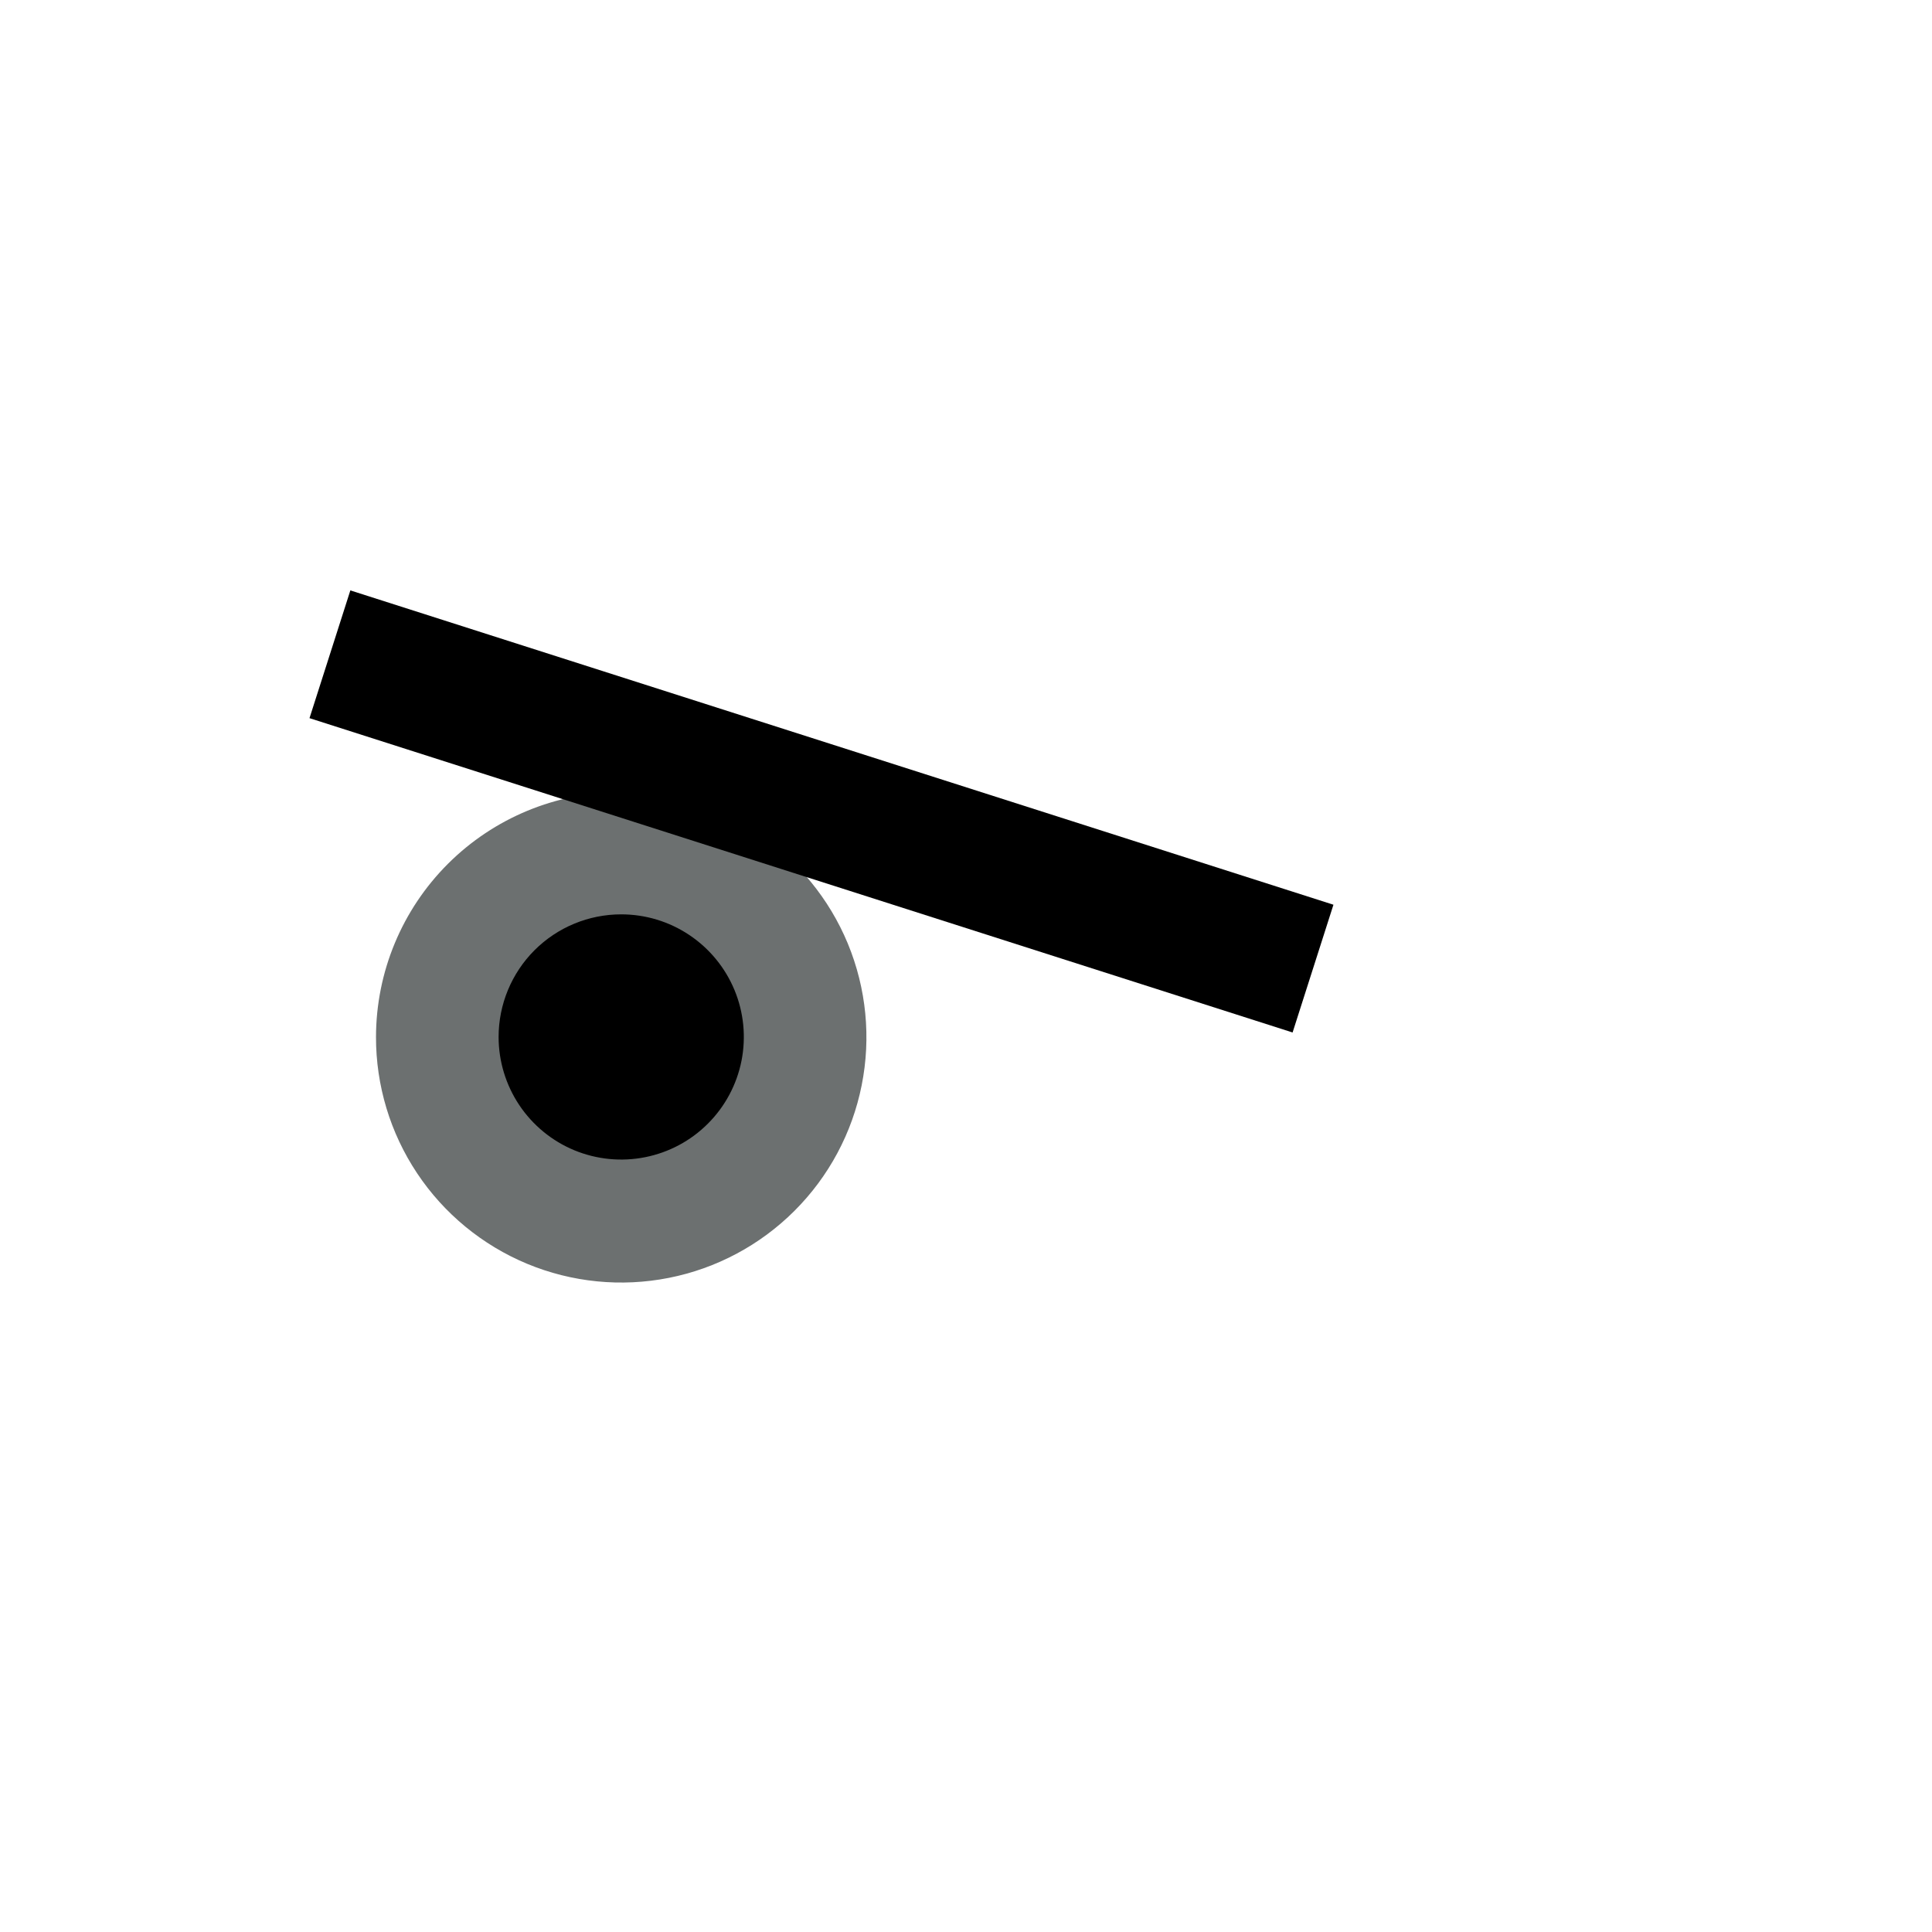
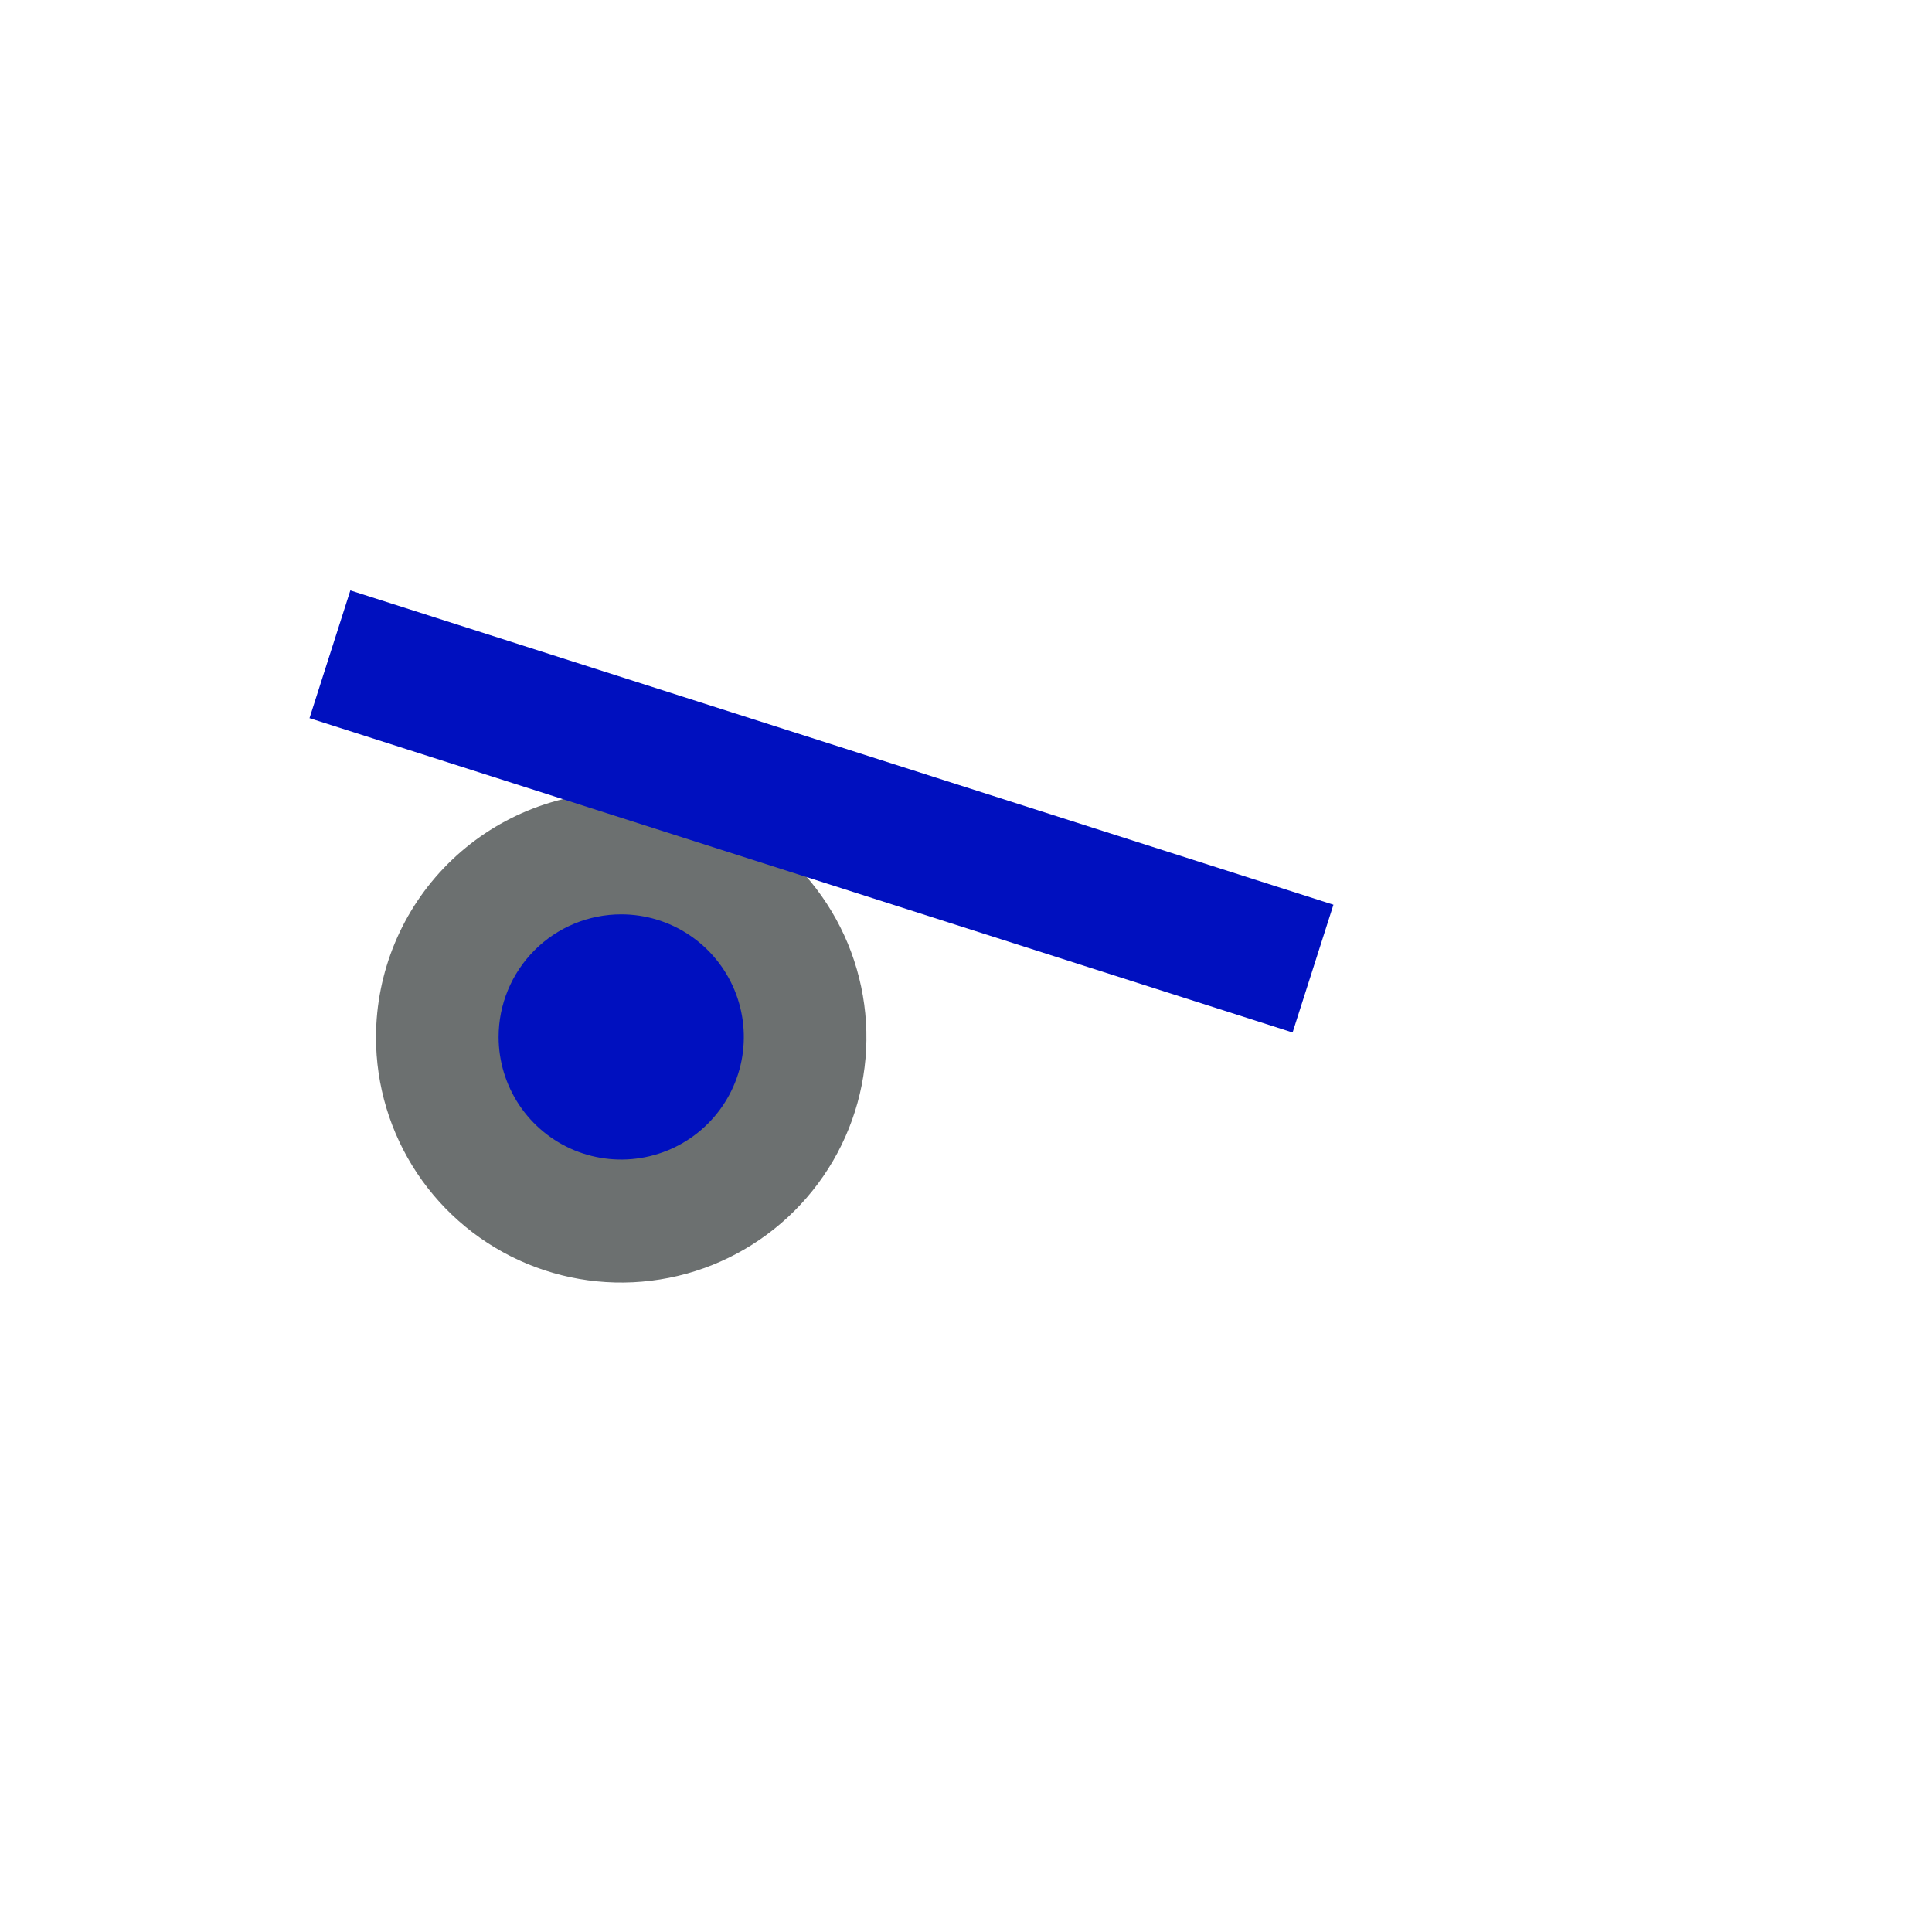
<svg xmlns="http://www.w3.org/2000/svg" width="52" height="52" viewBox="0 0 52 52" fill="none">
  <g id="eyes-17">
    <path id="Vector" d="M10.12 27.91C10.118 29.216 10.503 30.493 11.227 31.579C11.951 32.666 12.982 33.514 14.187 34.015C15.393 34.516 16.721 34.648 18.002 34.394C19.282 34.141 20.459 33.513 21.383 32.59C22.307 31.668 22.937 30.492 23.192 29.211C23.448 27.931 23.318 26.603 22.819 25.396C22.319 24.19 21.473 23.159 20.388 22.433C19.302 21.707 18.026 21.32 16.72 21.32C14.971 21.32 13.294 22.014 12.057 23.249C10.819 24.485 10.123 26.161 10.12 27.91Z" fill="#6C7070" />
-     <path id="Vector_2" d="M13.42 27.91C13.42 28.562 13.614 29.201 13.976 29.743C14.339 30.286 14.854 30.709 15.457 30.959C16.06 31.208 16.724 31.274 17.364 31.146C18.004 31.019 18.592 30.705 19.053 30.243C19.515 29.782 19.829 29.194 19.957 28.554C20.084 27.913 20.019 27.25 19.769 26.647C19.519 26.044 19.096 25.529 18.553 25.166C18.011 24.803 17.373 24.61 16.72 24.61C15.845 24.61 15.005 24.957 14.386 25.576C13.768 26.195 13.42 27.035 13.42 27.91Z" fill="black" />
-     <path id="Vector_3" d="M35.34 26.07L8.88 17.61" stroke="black" stroke-width="3.61" />
+     <path id="Vector_2" d="M13.42 27.91C13.42 28.562 13.614 29.201 13.976 29.743C14.339 30.286 14.854 30.709 15.457 30.959C16.06 31.208 16.724 31.274 17.364 31.146C18.004 31.019 18.592 30.705 19.053 30.243C19.515 29.782 19.829 29.194 19.957 28.554C20.084 27.913 20.019 27.25 19.769 26.647C19.519 26.044 19.096 25.529 18.553 25.166C18.011 24.803 17.373 24.61 16.72 24.61C15.845 24.61 15.005 24.957 14.387 25.576C13.768 26.195 13.42 27.035 13.42 27.91Z" fill="#0010BF" />
+     <path id="Vector_3" d="M35.34 26.07L8.88 17.61" stroke="#0010BF" stroke-width="3.61" />
  </g>
</svg>
